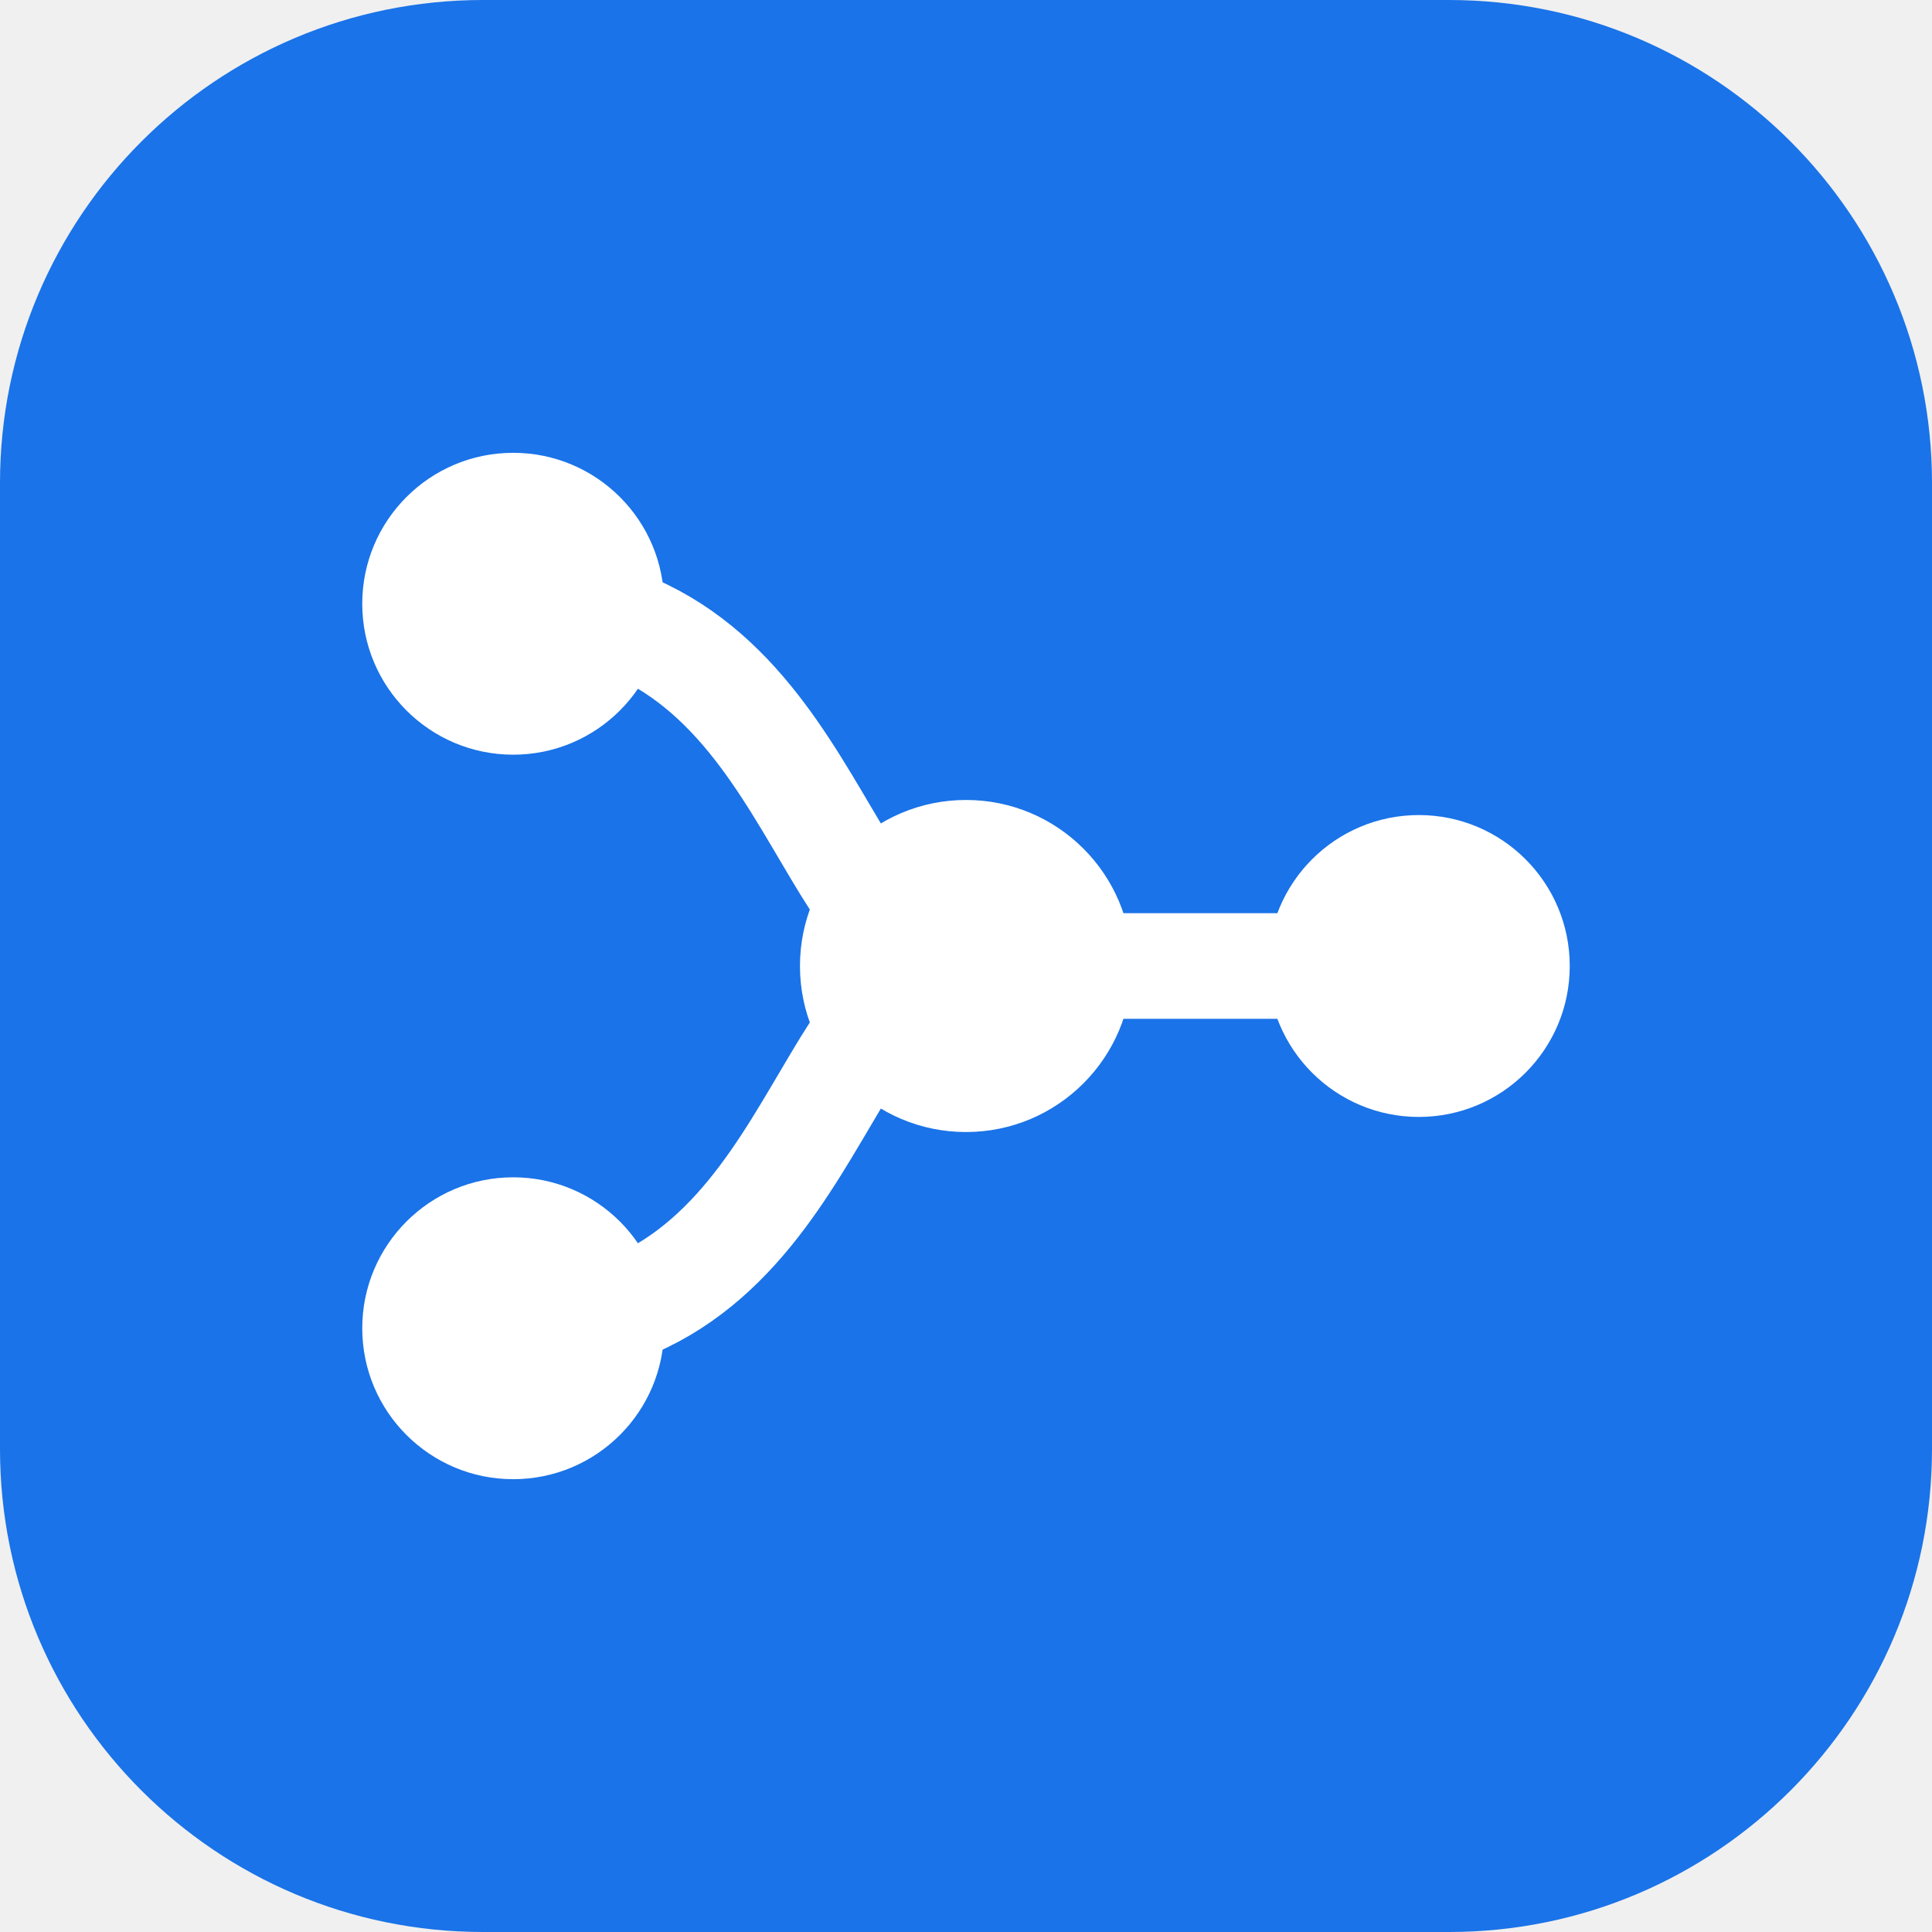
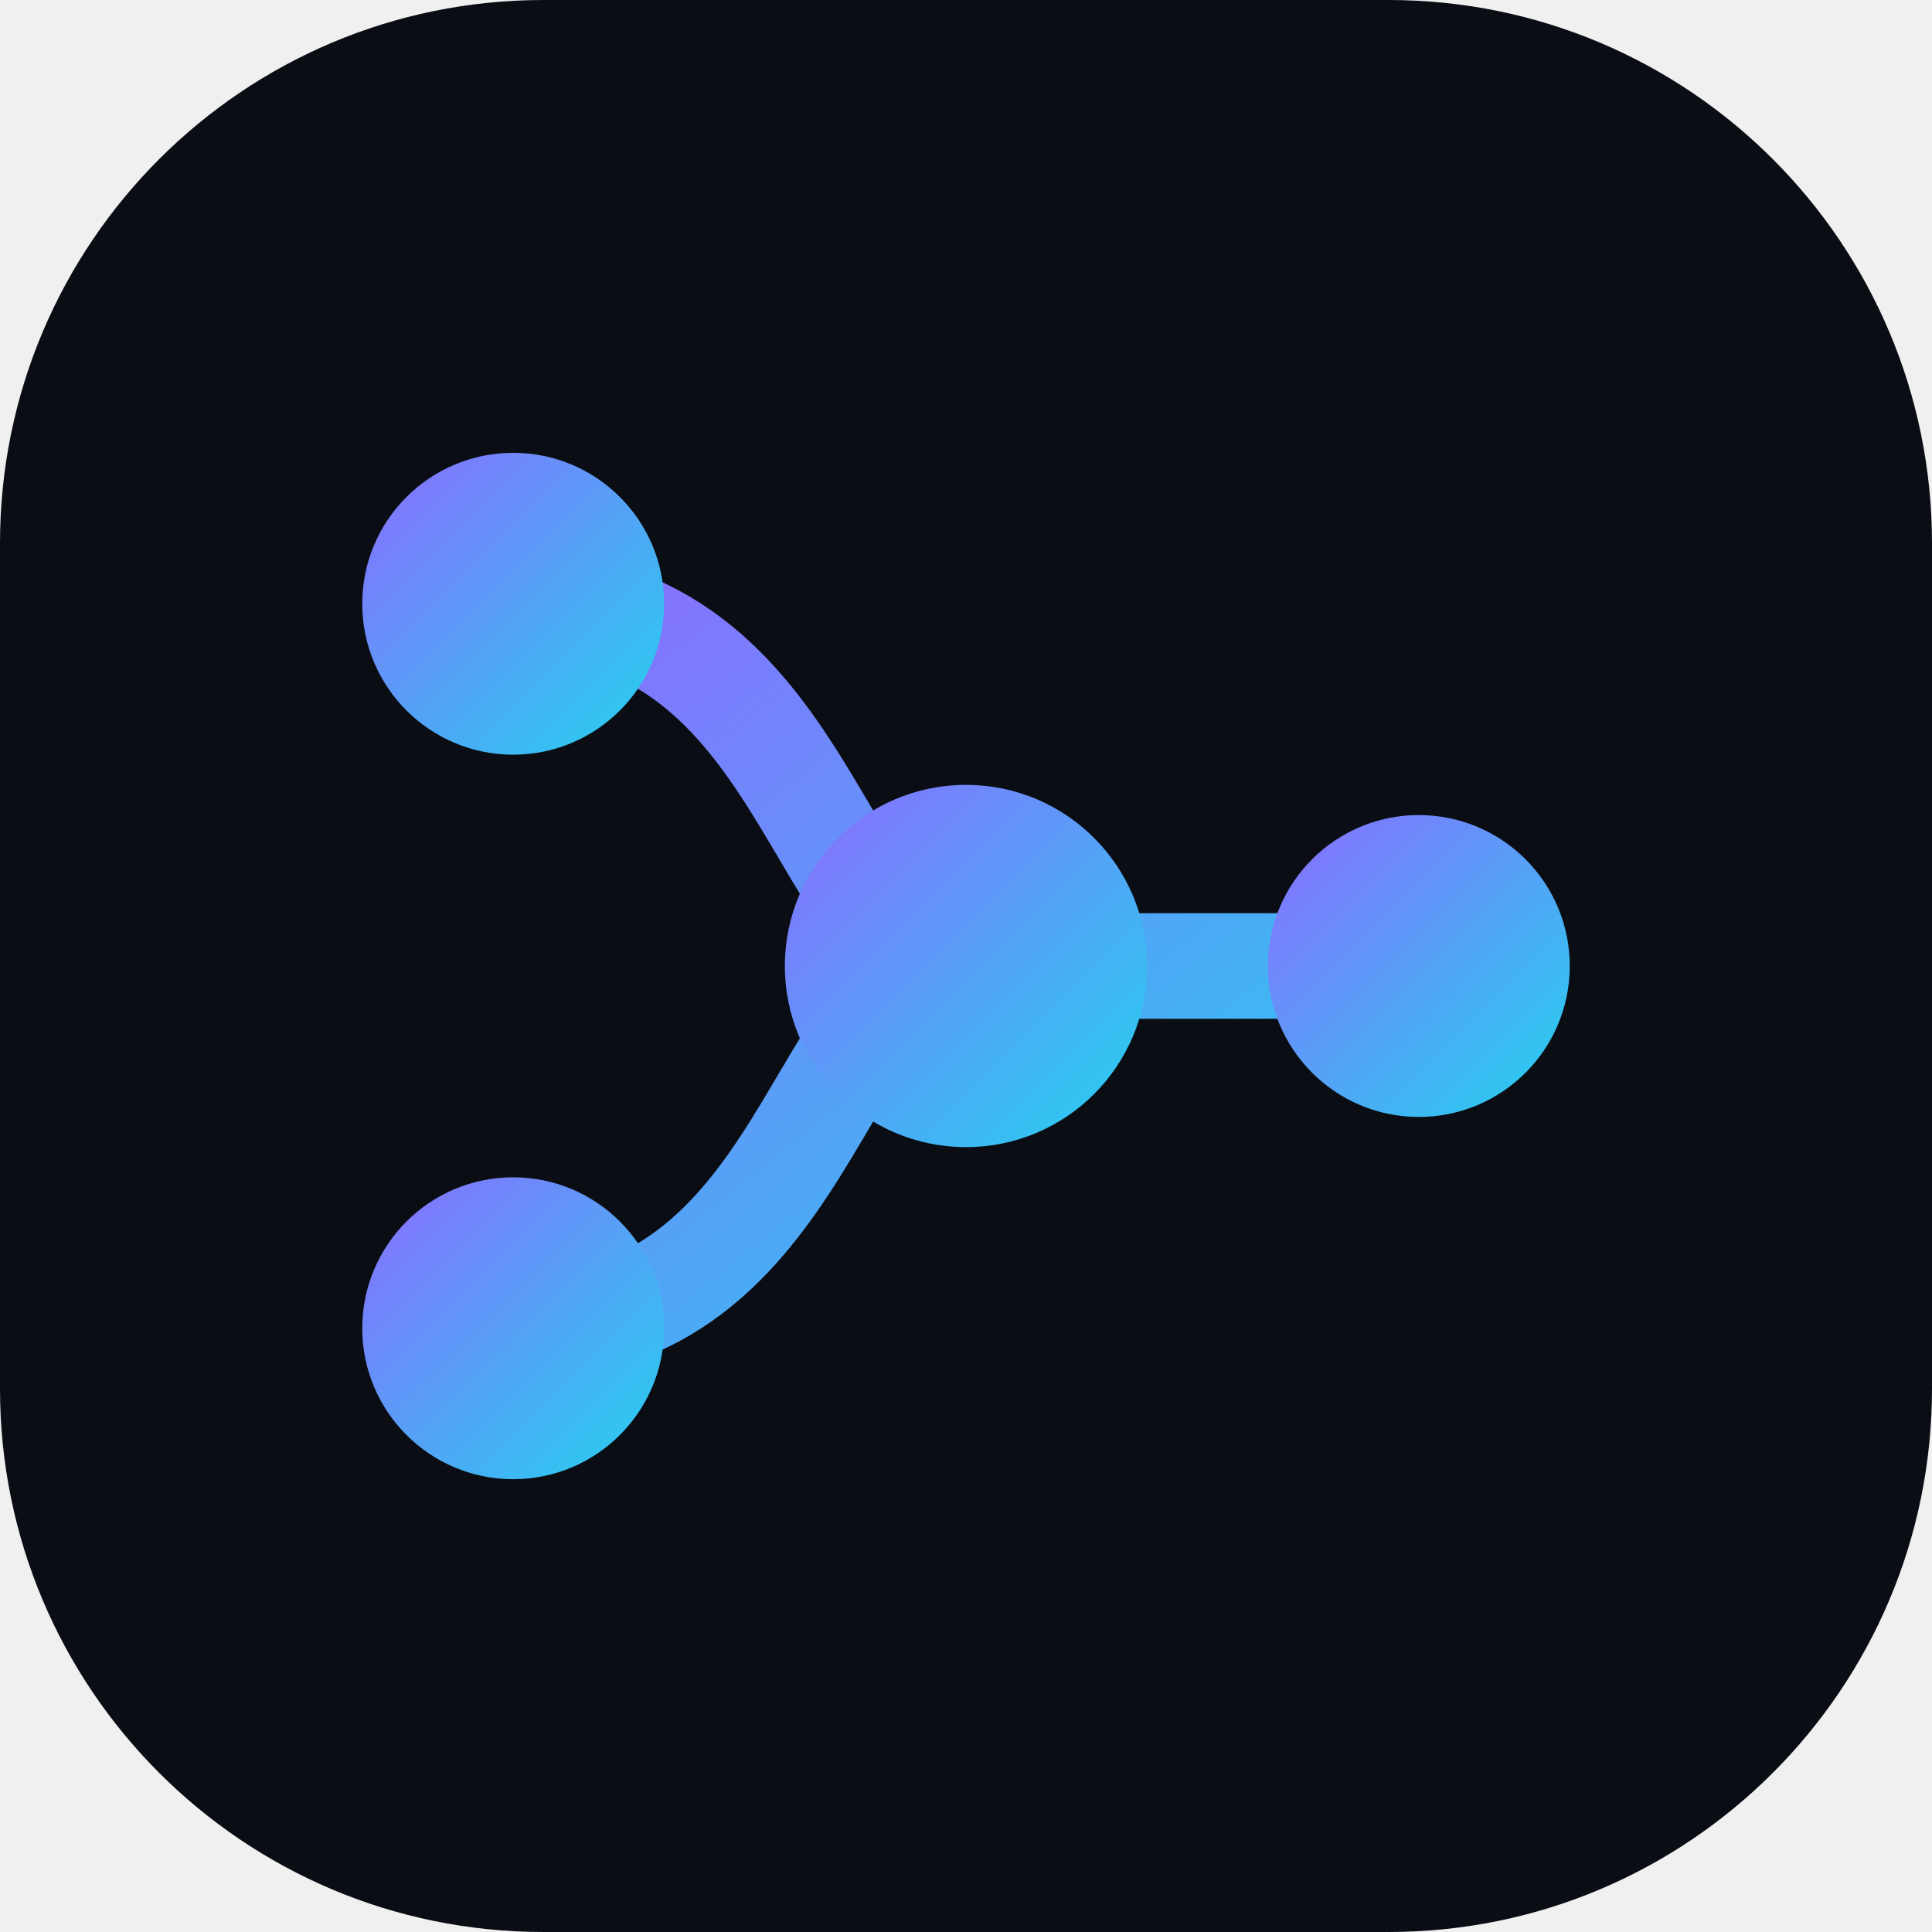
<svg xmlns="http://www.w3.org/2000/svg" viewBox="0 0 64 64">
-   <rect width="64" height="64" rx="16" fill="#1a73e8" />
-   <g fill="none" stroke="#fff" stroke-width="3.5" stroke-linecap="round">
+   <defs>
+     <linearGradient id="g" x1="0" y1="0" x2="1" y2="1">
+       <stop offset="0" stop-color="#8b6cff" />
+       <stop offset="1" stop-color="#22d3ee" />
+     </linearGradient>
+   </defs>
+   <rect width="64" height="64" rx="18" fill="#0b0d14" />
+   <g fill="none" stroke="url(#g)" stroke-width="3.5" stroke-linecap="round">
    <path d="M17 20c10 0 10 12 15 12M17 44c10 0 10-12 15-12M32 32h15" />
  </g>
-   <g fill="#fff">
+   <g fill="url(#g)">
    <circle cx="17" cy="20" r="5" />
    <circle cx="17" cy="44" r="5" />
-     <circle cx="32" cy="32" r="5.5" />
+     <circle cx="32" cy="32" r="6" />
    <circle cx="47" cy="32" r="5" />
  </g>
</svg>
